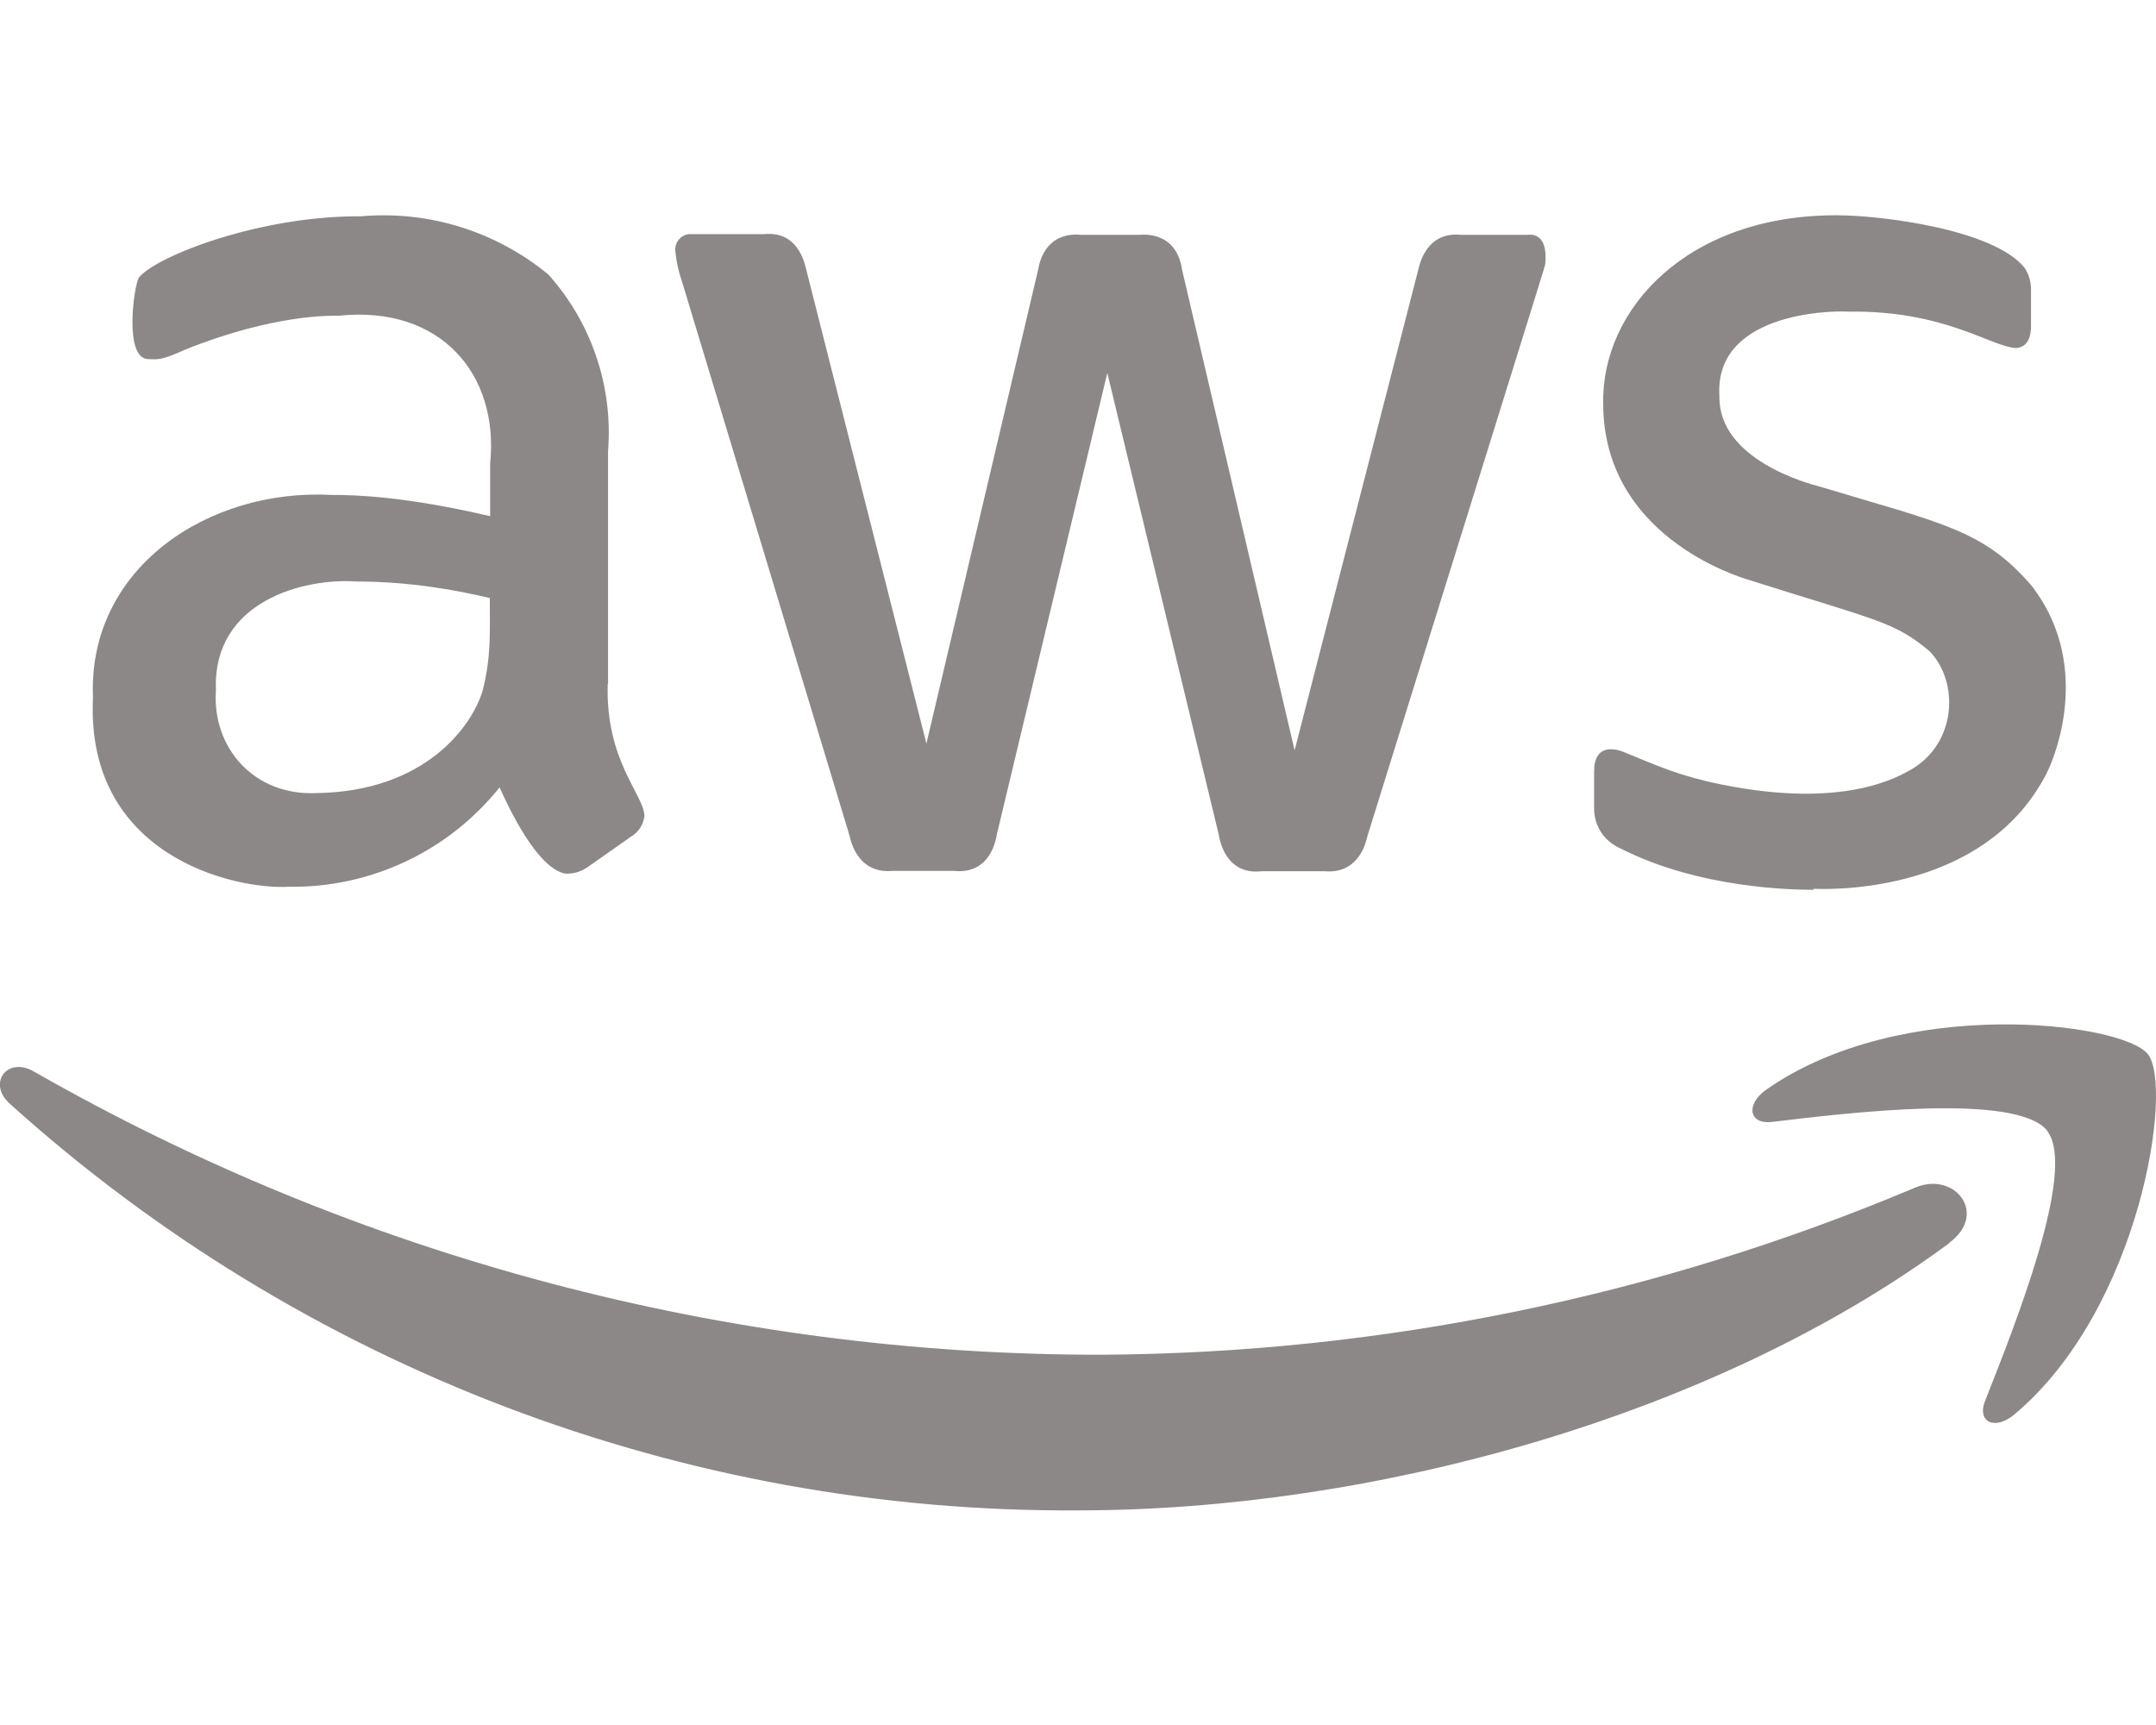
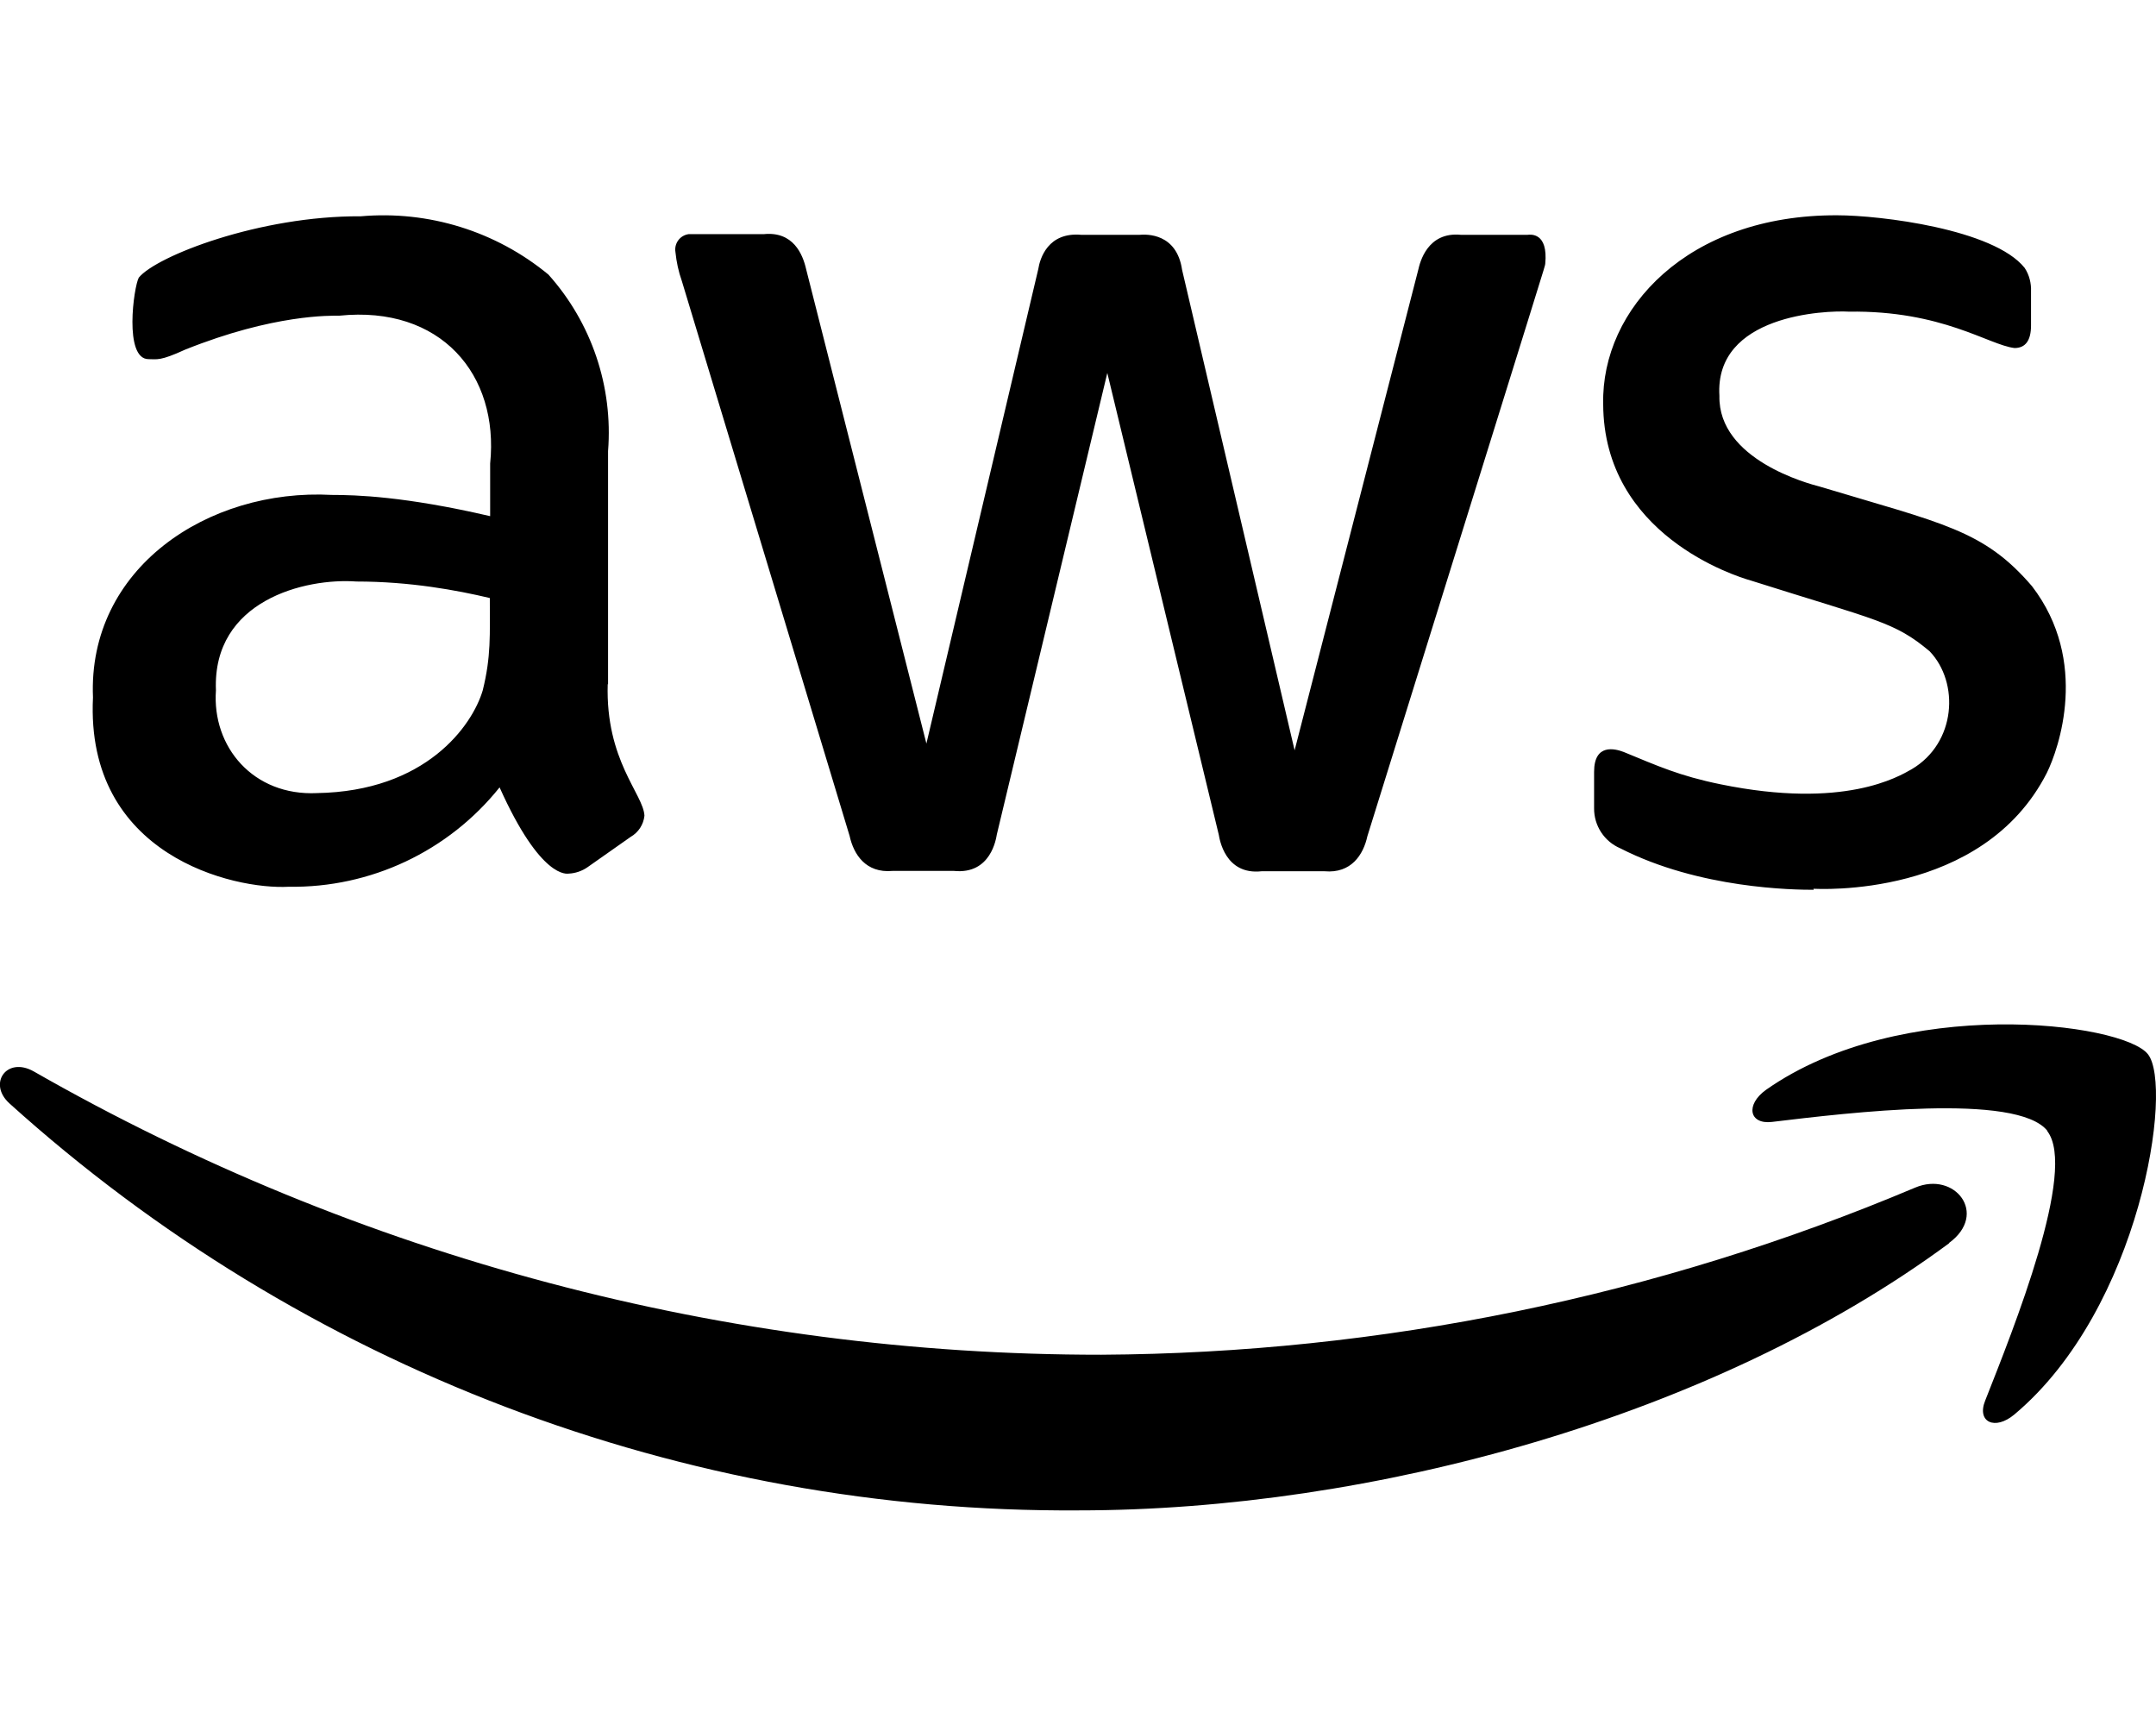
<svg xmlns="http://www.w3.org/2000/svg" viewBox="0 0 640 512">
-   <path fill="#8C8888" d="M180.4 203c-.7 22.7 10.6 32.7 10.9 39.1a8.2 8.2 0 0 1 -4.1 6.3l-12.8 9a10.7 10.7 0 0 1 -5.6 1.9c-.4 0-8.2 1.8-20.5-25.6a78.6 78.6 0 0 1 -62.6 29.5c-16.3 .9-60.4-9.2-58.1-56.2-1.6-38.3 34.1-62.1 70.9-60.1 7.1 0 21.6 .4 47 6.3v-15.6c2.7-26.5-14.7-47-44.8-43.9-2.4 0-19.4-.5-45.8 10.1-7.4 3.4-8.3 2.8-10.8 2.8-7.4 0-4.4-21.5-2.9-24.2 5.2-6.4 35.9-18.4 65.9-18.2a76.9 76.9 0 0 1 55.7 17.3 70.3 70.3 0 0 1 17.7 52.4l0 69.3zM94 235.4c32.4-.5 46.2-20 49.3-30.5 2.5-10.1 2.1-16.4 2.1-27.4-9.7-2.3-23.6-4.9-39.6-4.9-15.2-1.1-42.8 5.6-41.7 32.3-1.2 16.8 11.1 31.4 30 30.5zm170.9 23.1c-7.9 .7-11.5-4.9-12.7-10.4l-49.8-164.7c-1-2.8-1.6-5.7-1.9-8.6a4.6 4.6 0 0 1 3.9-5.3c.2 0-2.1 0 22.3 0 8.8-.9 11.6 6 12.6 10.4l35.7 140.8 33.2-140.8c.5-3.2 2.9-11.1 12.8-10.2h17.2c2.2-.2 11.1-.5 12.7 10.4l33.4 142.6L421 80.1c.5-2.2 2.7-11.4 12.7-10.4h19.7c.9-.1 6.2-.8 5.3 8.6-.4 1.9 3.4-10.7-52.8 169.9-1.2 5.5-4.8 11.1-12.7 10.4h-18.7c-10.9 1.2-12.5-9.7-12.7-10.8L328.7 110.7l-32.8 137c-.2 1.1-1.7 11.9-12.7 10.8h-18.3zm273.5 5.6c-5.9 0-33.9-.3-57.4-12.3a12.8 12.8 0 0 1 -7.8-11.9v-10.8c0-8.5 6.2-6.9 8.8-5.9 10 4.1 16.5 7.1 28.8 9.6 36.7 7.5 52.8-2.3 56.7-4.5 13.2-7.8 14.2-25.7 5.3-35-10.5-8.8-15.5-9.1-53.1-21-4.6-1.3-43.7-13.6-43.8-52.4-.6-28.2 25.1-56.2 69.5-56 12.7 0 46.4 4.1 55.6 15.6 1.4 2.1 2 4.6 1.9 7v10.1c0 4.4-1.6 6.7-4.9 6.7-7.7-.9-21.4-11.2-49.2-10.8-6.9-.4-39.9 .9-38.4 25-.4 19 26.6 26.1 29.7 26.9 36.5 11 48.7 12.8 63.1 29.6 17.1 22.3 7.9 48.3 4.4 55.4-19.1 37.5-68.4 34.4-69.3 34.4zm40.2 104.9c-70 51.7-171.7 79.3-258.5 79.3A469.1 469.1 0 0 1 2.8 327.5c-6.5-5.9-.8-14 7.2-9.5a637.4 637.4 0 0 0 316.9 84.1 630.2 630.2 0 0 0 241.6-49.6c11.8-5 21.8 7.8 10.1 16.4zm29.2-33.3c-9-11.5-59.3-5.4-81.8-2.7-6.8 .8-7.9-5.1-1.8-9.5 40.1-28.2 105.9-20.1 113.4-10.6 7.6 9.5-2.1 75.4-39.6 106.9-5.8 4.9-11.3 2.3-8.7-4.1 8.4-21.3 27.4-68.5 18.4-80z" />
+   <path d="M180.4 203c-.7 22.7 10.6 32.7 10.9 39.1a8.2 8.2 0 0 1 -4.1 6.3l-12.8 9a10.7 10.7 0 0 1 -5.6 1.9c-.4 0-8.2 1.8-20.5-25.6a78.6 78.6 0 0 1 -62.6 29.5c-16.3 .9-60.4-9.2-58.1-56.2-1.6-38.3 34.1-62.1 70.9-60.1 7.1 0 21.6 .4 47 6.3v-15.6c2.7-26.5-14.7-47-44.8-43.9-2.4 0-19.4-.5-45.8 10.1-7.4 3.4-8.3 2.8-10.8 2.8-7.4 0-4.4-21.5-2.9-24.2 5.2-6.4 35.9-18.4 65.9-18.2a76.9 76.9 0 0 1 55.7 17.3 70.3 70.3 0 0 1 17.7 52.4l0 69.3zM94 235.4c32.4-.5 46.2-20 49.3-30.5 2.5-10.1 2.1-16.4 2.1-27.4-9.7-2.3-23.6-4.9-39.6-4.9-15.2-1.1-42.8 5.6-41.7 32.3-1.2 16.8 11.1 31.4 30 30.5zm170.9 23.1c-7.9 .7-11.5-4.9-12.7-10.4l-49.8-164.7c-1-2.8-1.6-5.7-1.9-8.6a4.6 4.6 0 0 1 3.9-5.3c.2 0-2.1 0 22.3 0 8.8-.9 11.6 6 12.6 10.4l35.7 140.8 33.2-140.8c.5-3.2 2.9-11.1 12.8-10.2h17.2c2.2-.2 11.1-.5 12.7 10.4l33.4 142.6L421 80.1c.5-2.2 2.7-11.4 12.7-10.4h19.7c.9-.1 6.2-.8 5.3 8.6-.4 1.9 3.4-10.7-52.8 169.9-1.2 5.5-4.8 11.1-12.7 10.4h-18.7c-10.9 1.2-12.5-9.7-12.7-10.8L328.7 110.7l-32.8 137c-.2 1.1-1.7 11.9-12.7 10.8h-18.3zm273.5 5.6c-5.9 0-33.9-.3-57.4-12.3a12.8 12.8 0 0 1 -7.8-11.9v-10.8c0-8.5 6.2-6.9 8.8-5.9 10 4.1 16.5 7.1 28.8 9.6 36.7 7.5 52.8-2.3 56.7-4.5 13.2-7.8 14.2-25.7 5.3-35-10.5-8.8-15.5-9.1-53.1-21-4.6-1.3-43.7-13.6-43.8-52.4-.6-28.2 25.1-56.2 69.5-56 12.7 0 46.4 4.1 55.6 15.6 1.4 2.1 2 4.6 1.9 7v10.1c0 4.4-1.6 6.7-4.9 6.7-7.7-.9-21.4-11.2-49.2-10.8-6.9-.4-39.9 .9-38.4 25-.4 19 26.6 26.1 29.7 26.9 36.5 11 48.7 12.8 63.1 29.6 17.1 22.3 7.9 48.3 4.4 55.4-19.1 37.5-68.4 34.4-69.3 34.4zm40.2 104.9c-70 51.7-171.7 79.3-258.5 79.3A469.1 469.1 0 0 1 2.8 327.5c-6.5-5.9-.8-14 7.2-9.5a637.4 637.4 0 0 0 316.9 84.1 630.2 630.2 0 0 0 241.6-49.6c11.8-5 21.8 7.8 10.1 16.4zm29.2-33.3c-9-11.5-59.3-5.4-81.8-2.7-6.8 .8-7.9-5.1-1.8-9.5 40.1-28.2 105.9-20.1 113.4-10.6 7.6 9.5-2.1 75.4-39.6 106.9-5.8 4.9-11.3 2.3-8.7-4.1 8.4-21.3 27.4-68.5 18.4-80z" />
</svg>
